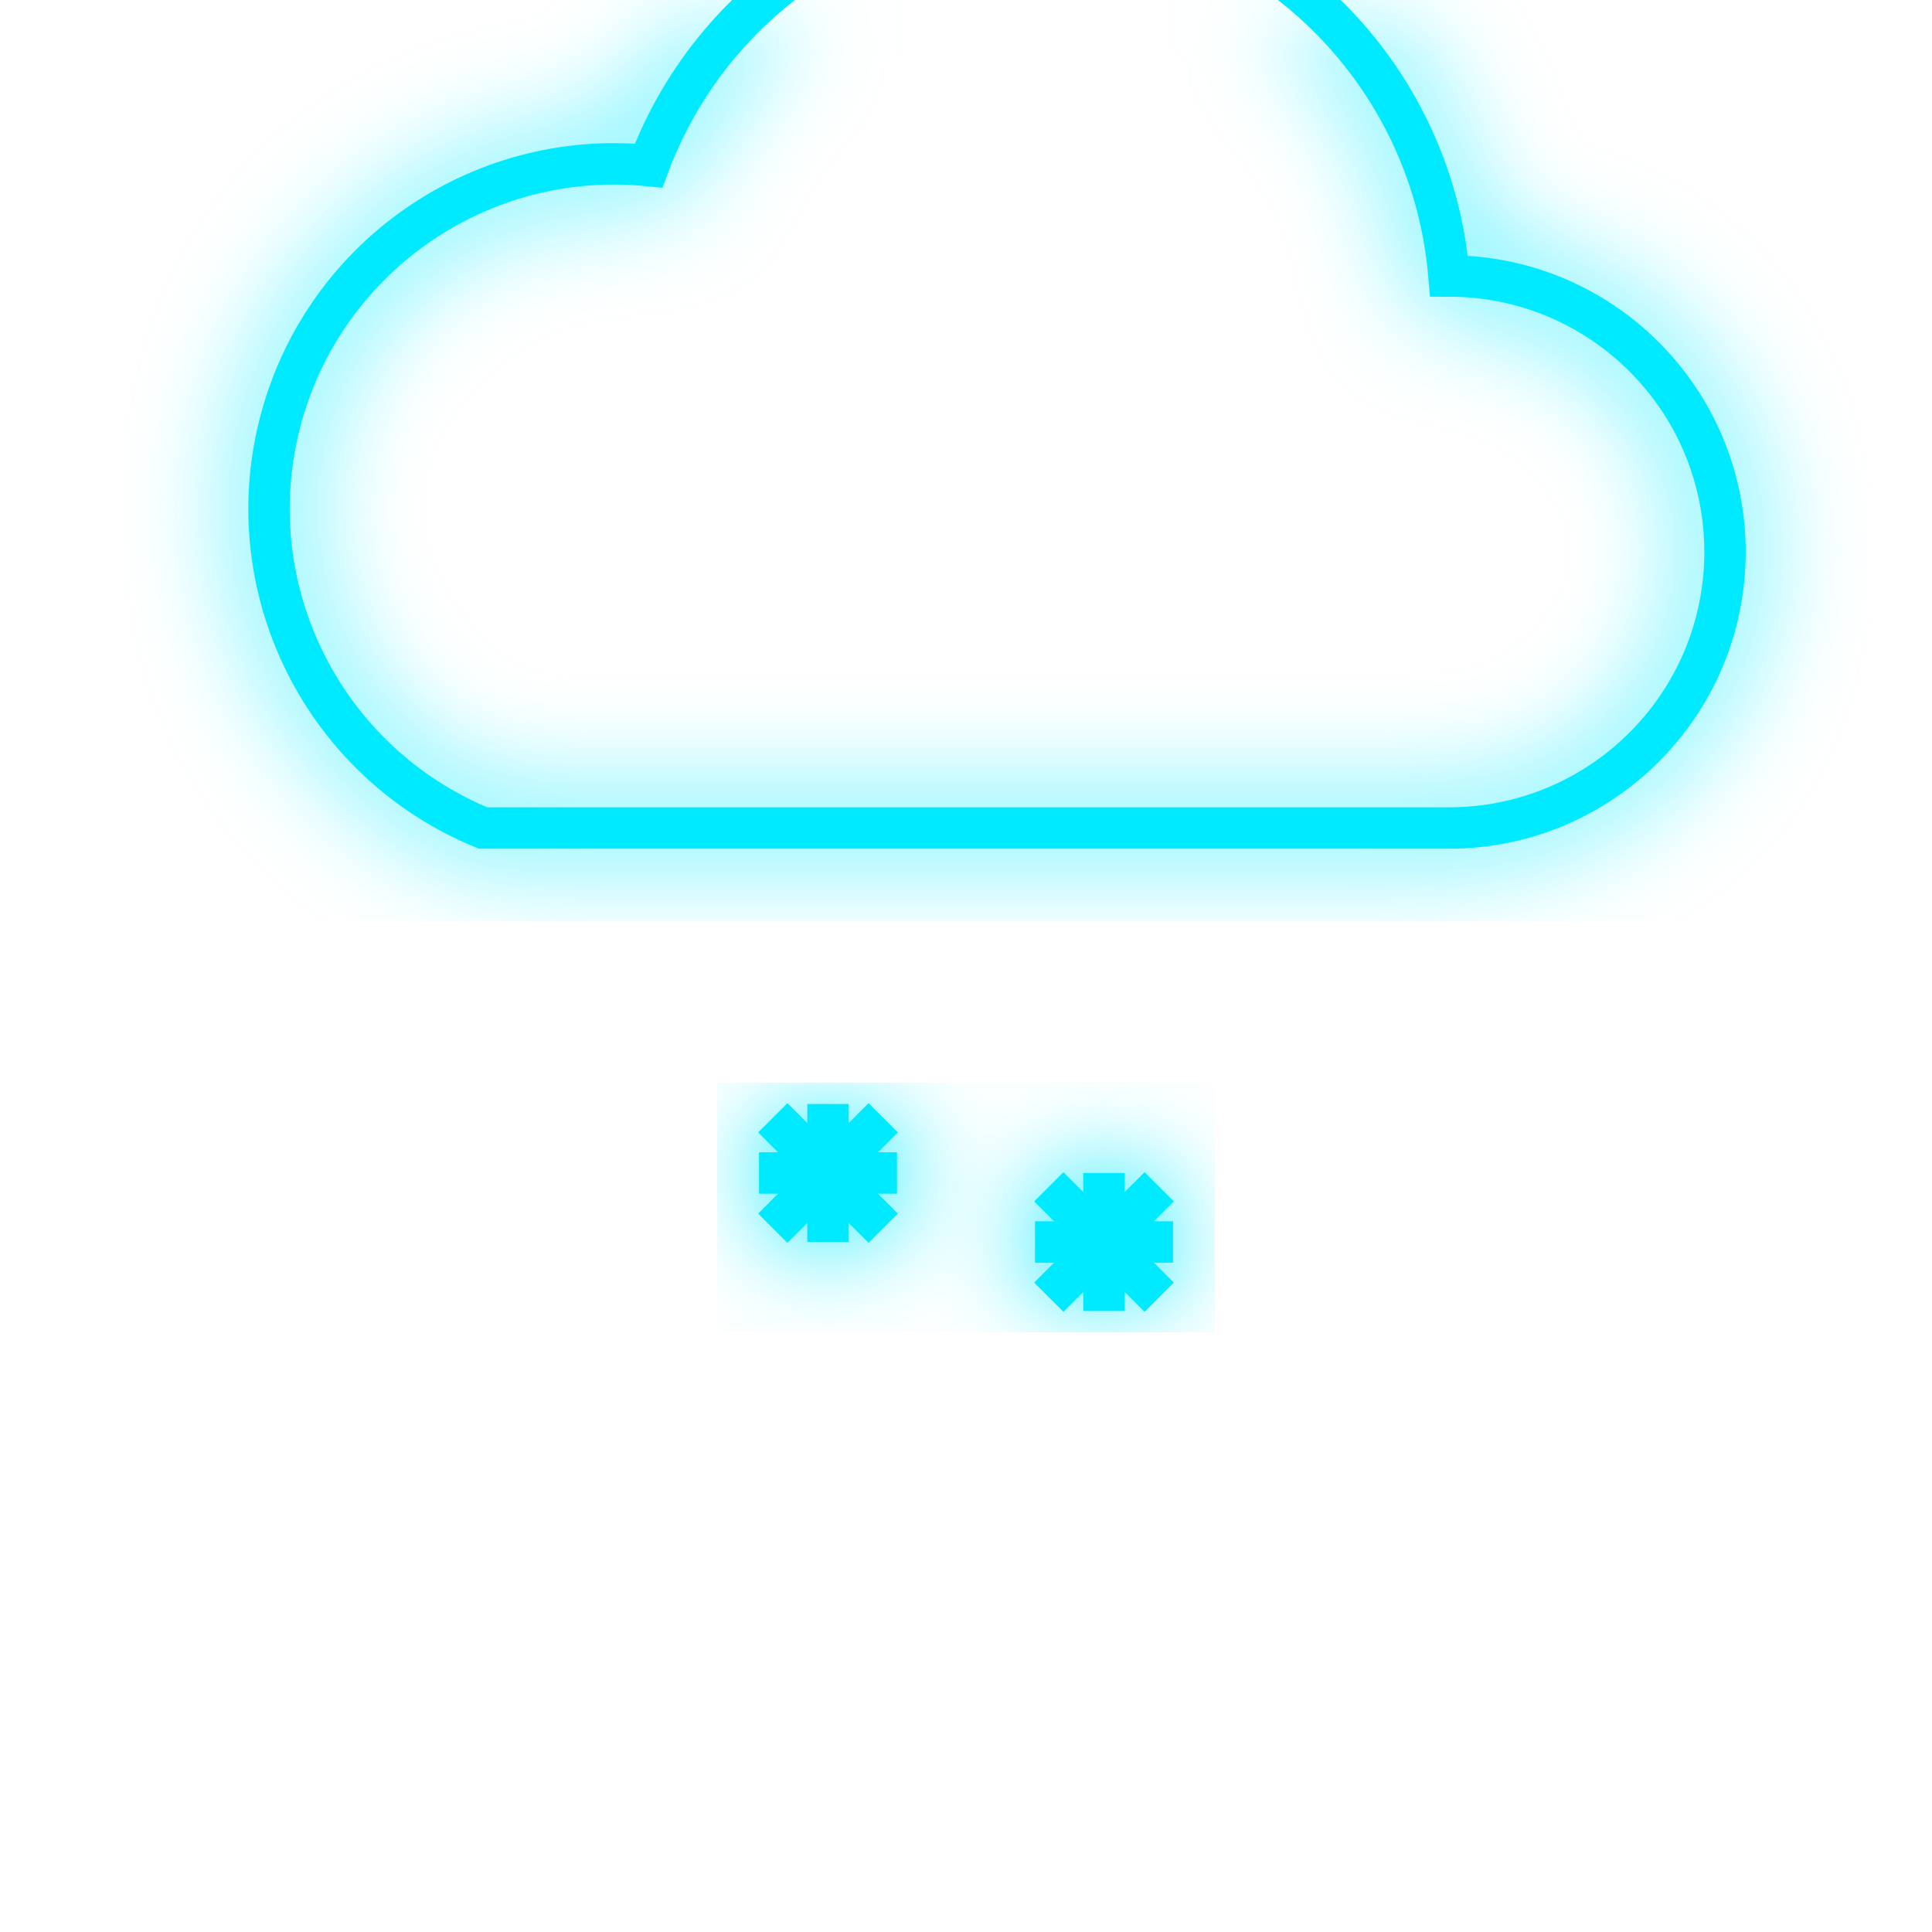
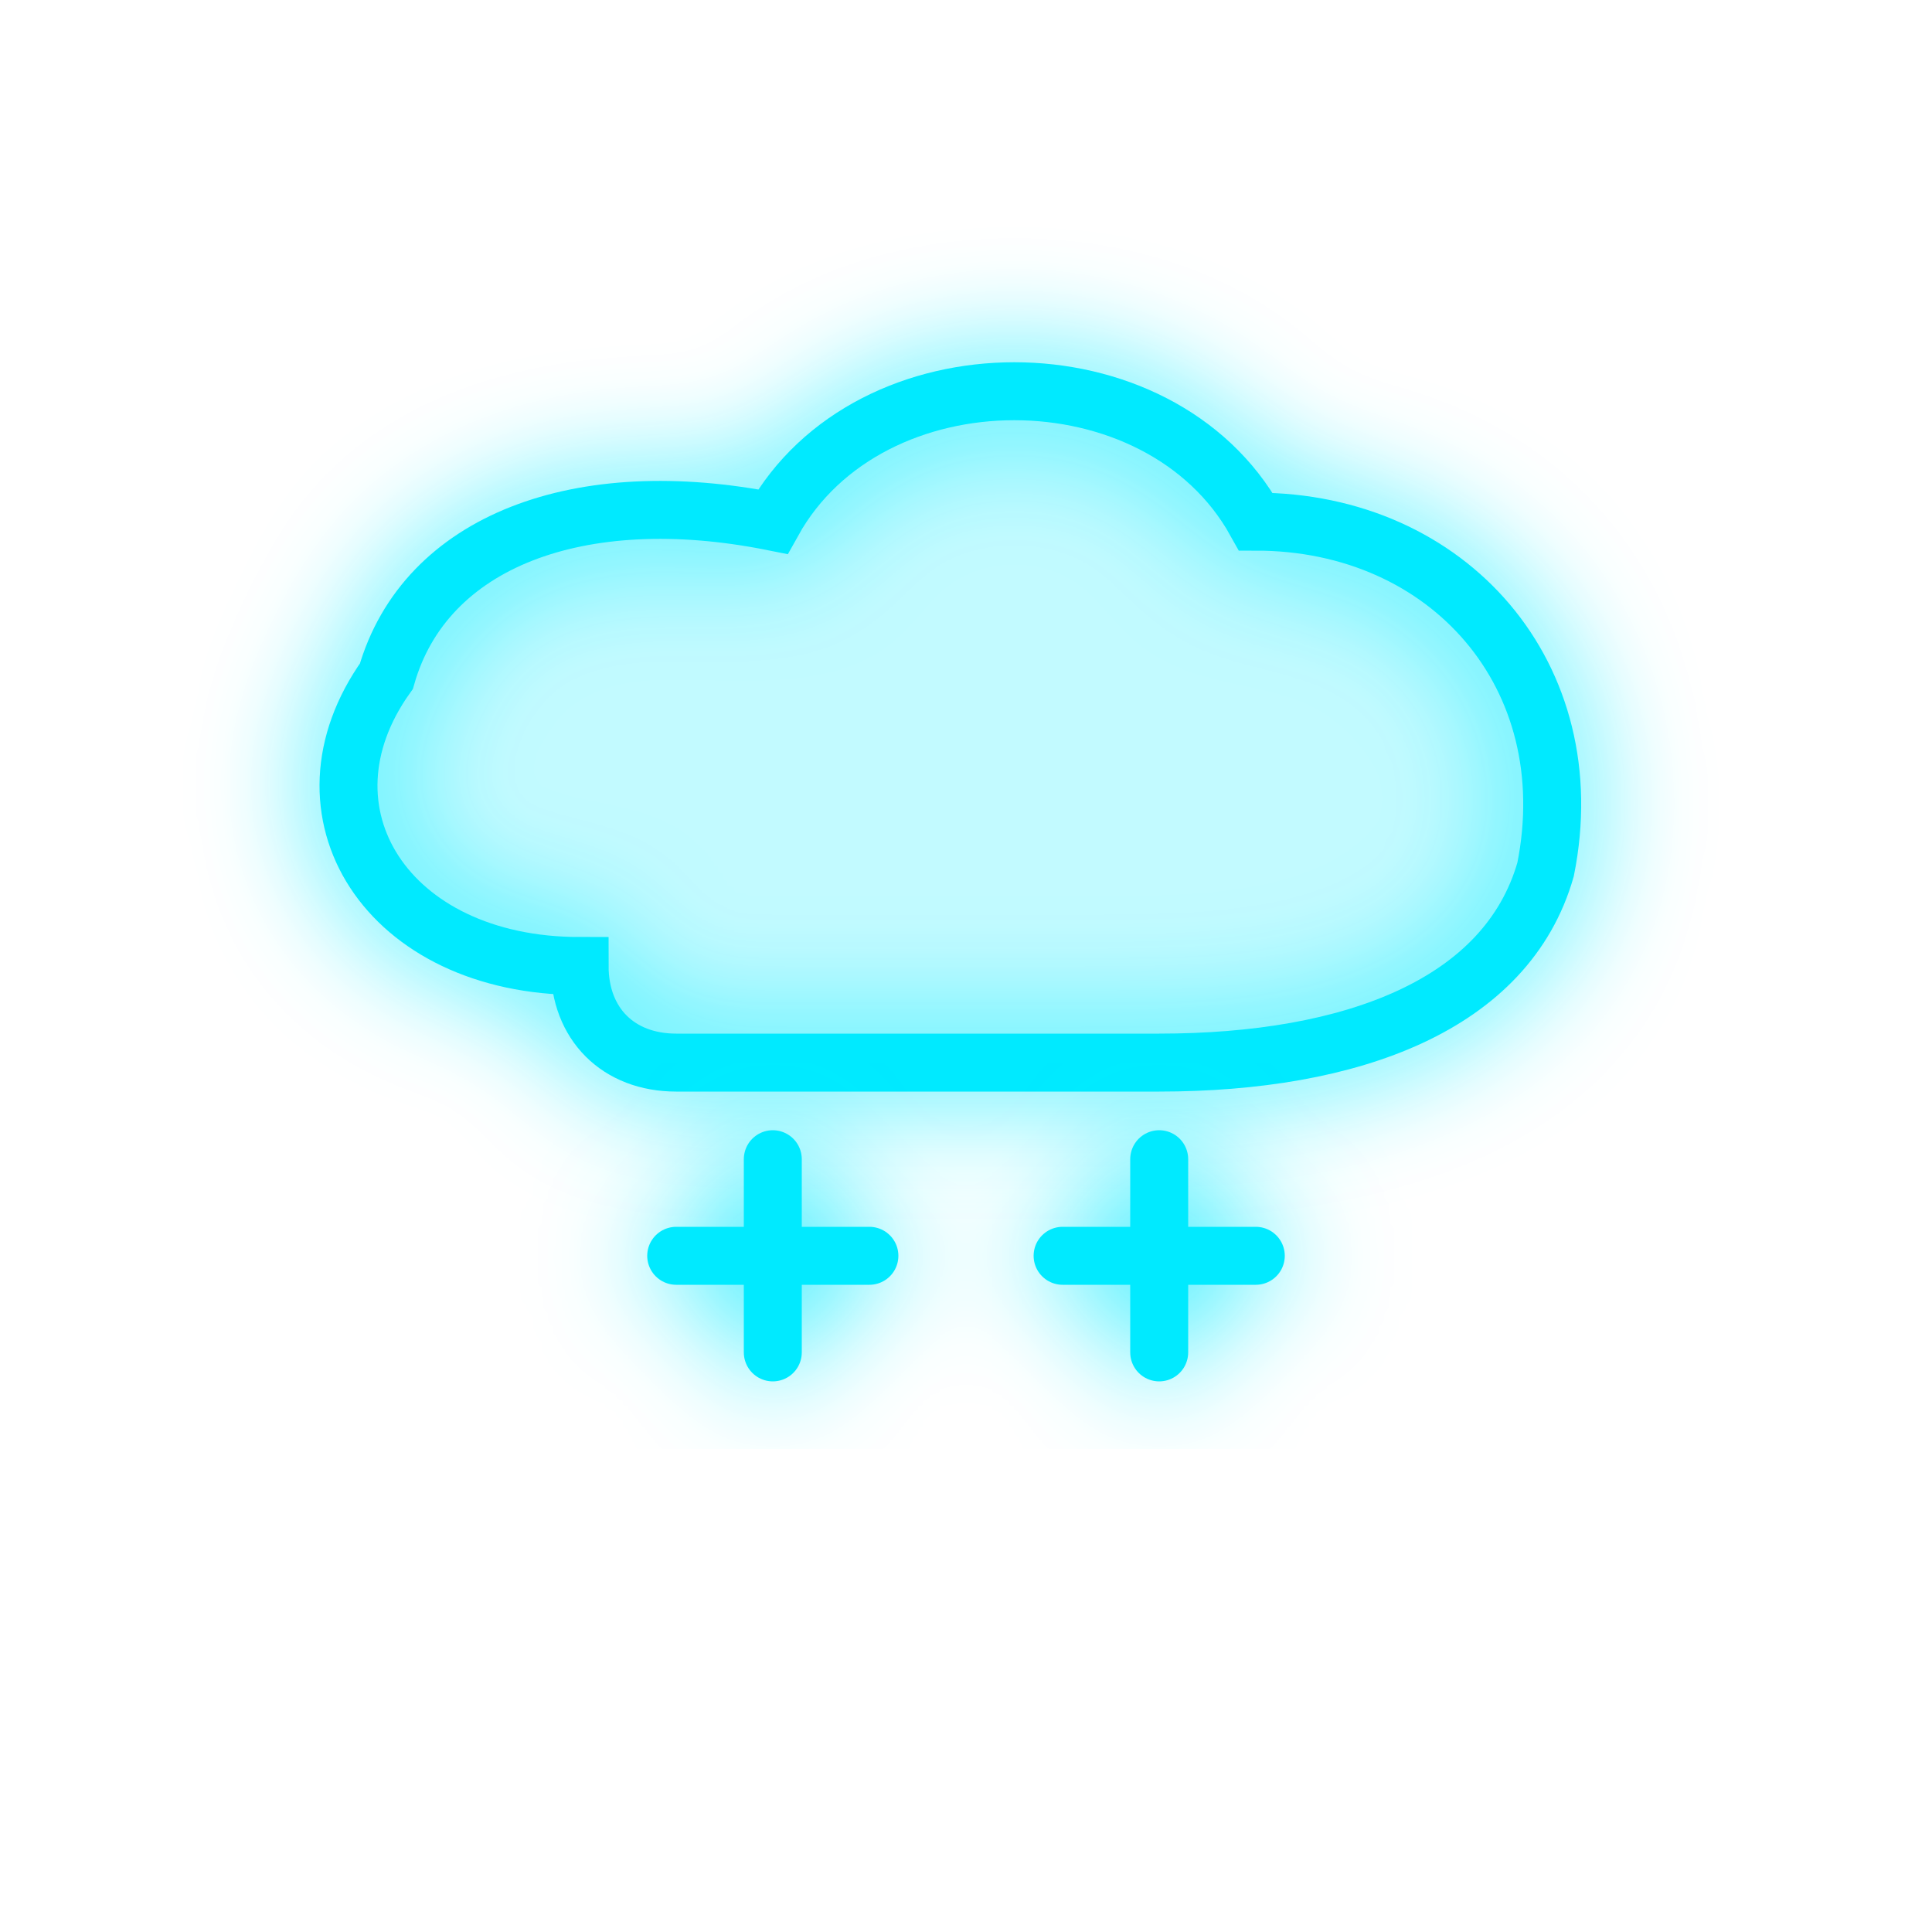
- <svg xmlns="http://www.w3.org/2000/svg" width="140" height="140" viewBox="0 0 140 140">
+ <svg xmlns="http://www.w3.org/2000/svg" viewBox="0 0 100 100">
  <defs>
-     <filter id="glow">
-       <feGaussianBlur stdDeviation="4" result="blur" />
-       <feMerge>
-         <feMergeNode in="blur" />
-         <feMergeNode in="SourceGraphic" />
-       </feMerge>
+     <filter id="neon" x="-50%" y="-50%" width="200%" height="200%">
+       <feDropShadow dx="0" dy="0" stdDeviation="3" flood-color="#00eaff" flood-opacity="0.9" />
    </filter>
  </defs>
-   <path d="M35 60h70a20 20 0 0 0 0-40 30 30 0 0 0-58-8A25 25 0 0 0 35 60z" stroke="#00eaff" stroke-width="3" fill="none" filter="url(#glow)" />
-   <g stroke="#00eaff" stroke-width="3" filter="url(#glow)">
-     <g>
-       <line x1="60" y1="80" x2="60" y2="90" />
-       <line x1="55" y1="85" x2="65" y2="85" />
-       <line x1="56" y1="81" x2="64" y2="89" />
-       <line x1="64" y1="81" x2="56" y2="89" />
-       <animateTransform attributeName="transform" type="translate" values="0 0; 0 15; 0 0" dur="1.8s" repeatCount="indefinite" />
-     </g>
-     <g>
-       <line x1="80" y1="85" x2="80" y2="95" />
-       <line x1="75" y1="90" x2="85" y2="90" />
-       <line x1="76" y1="86" x2="84" y2="94" />
-       <line x1="84" y1="86" x2="76" y2="94" />
-       <animateTransform attributeName="transform" type="translate" values="0 0; 0 18; 0 0" dur="2.1s" repeatCount="indefinite" />
-     </g>
+   <path d="M30 50            C20 50, 15 42, 20 35            C22 28, 30 25, 40 27            C45 18, 60 18, 65 27            C75 27, 82 35, 80 45            C78 52, 70 55, 60 55            L35 55            C32 55, 30 53, 30 50Z" fill="#00eaff22" stroke="#00eaff" stroke-width="3" filter="url(#neon)" />
+   <g stroke="#00eaff" stroke-width="3" stroke-linecap="round" filter="url(#neon)">
+     <line x1="40" y1="60" x2="40" y2="70" />
+     <line x1="40" y1="65" x2="35" y2="65" />
+     <line x1="40" y1="65" x2="45" y2="65" />
+     <line x1="60" y1="60" x2="60" y2="70" />
+     <line x1="60" y1="65" x2="55" y2="65" />
+     <line x1="60" y1="65" x2="65" y2="65" />
  </g>
</svg>
